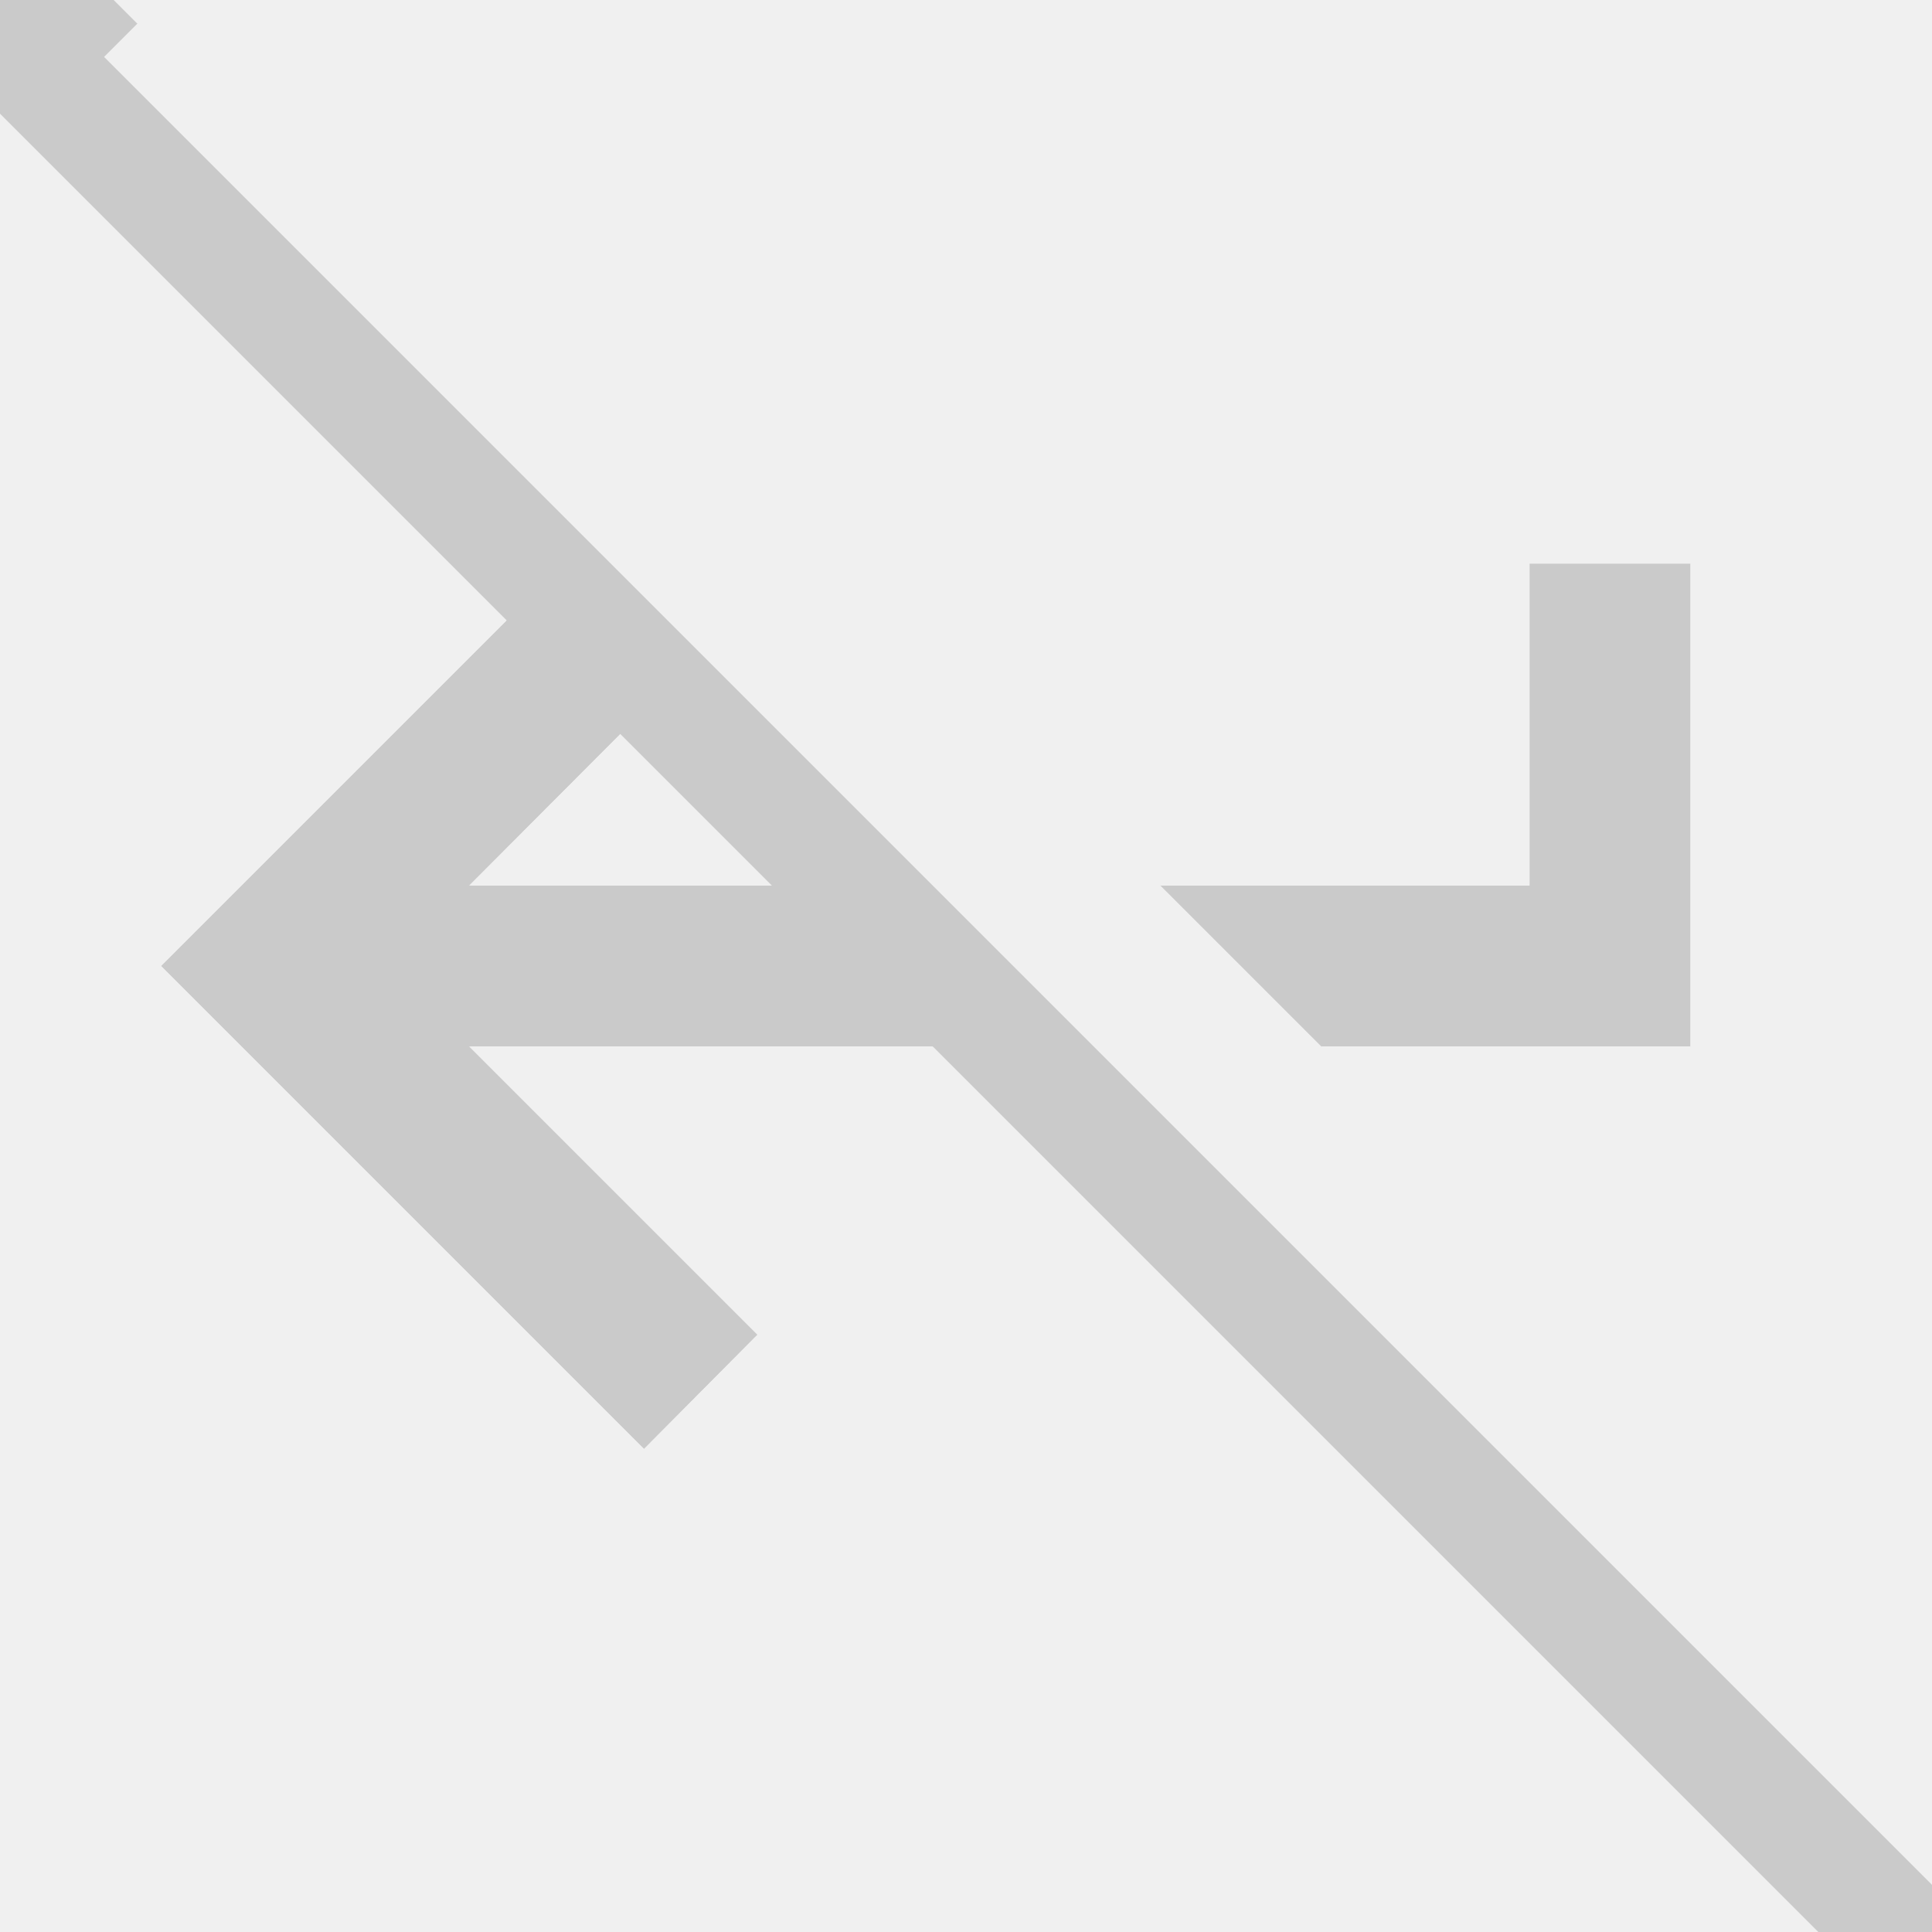
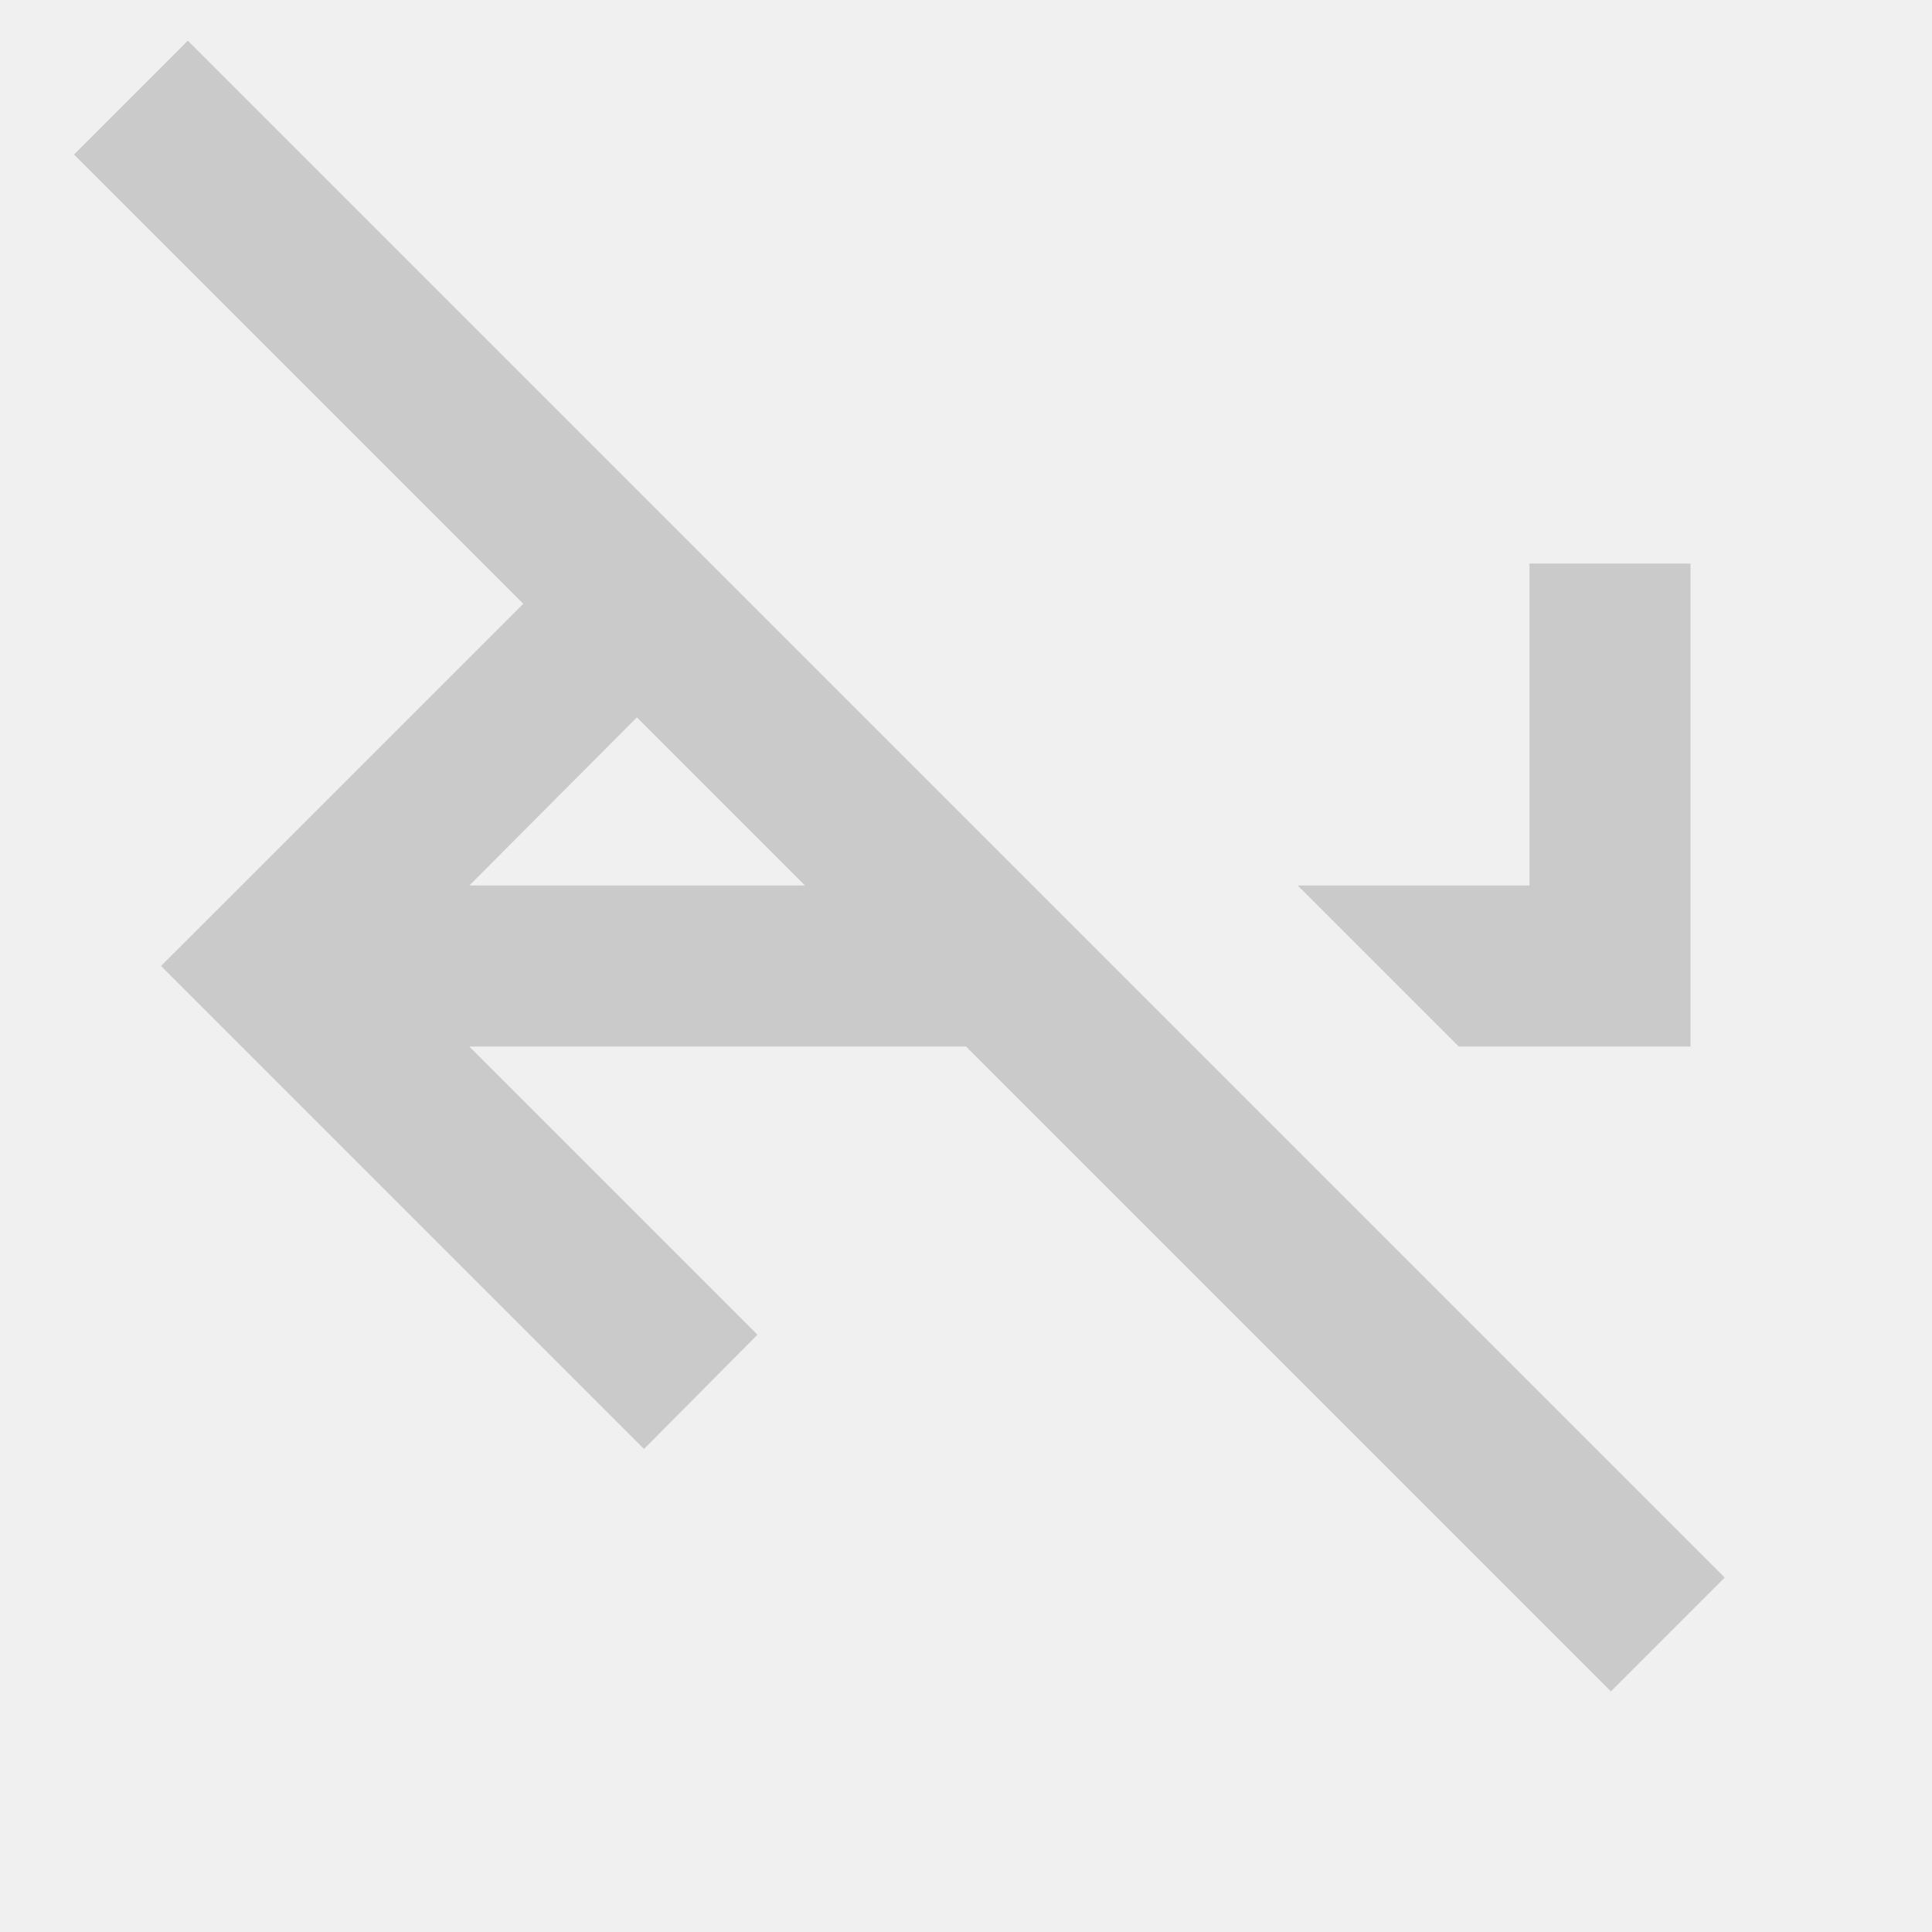
- <svg xmlns="http://www.w3.org/2000/svg" version="1.1" width="16px" height="16px" fill="#CACACA" viewBox="0 0 24 24">
-   <defs>
-     <mask id="Mask">
-       <line x1="0" y1="0" x2="24" y2="24" stroke="white" stroke-width="2" />
-       <path d="M19,7V11H5.83L9.41,7.41L8,6L2,12L8,18L9.41,16.58L5.83,13H21V7H19Z" fill="white" />
-       <line x1="2" y1="0" x2="26" y2="24" stroke="black" stroke-width="2" />
-     </mask>
-   </defs>
-   <g mask="url(#Mask)">
-     <line x1="0" y1="0" x2="24" y2="24" stroke="#CACACA" stroke-width="2" />
-     <path d="M19,7V11H5.83L9.41,7.41L8,6L2,12L8,18L9.41,16.58L5.83,13H21V7H19Z" />
-     <line x1="2" y1="0" x2="26" y2="24" stroke="#CACACA" stroke-width="2" />
+ <svg xmlns="http://www.w3.org/2000/svg" viewBox="0 0 24 24" width="16px" height="16px">
+   <g fill="#CACACA">
+     <path d="M 21 7 L 21 13 L 18.121 13 L 16.121 11 L 19 11 L 19 7 Z M 5.83 13 L 9.41 16.58 L 8 18 L 2 12 L 7.44 6.561 L 8.85 7.971 L 5.83 11 L 11.879 11 L 13.879 13 Z" />
+     <rect x="2" width="27" height="2" transform="matrix(0.707106, 0.707107, -0.707107, 0.707106, 0.919241, -0.909189)" />
  </g>
</svg>
